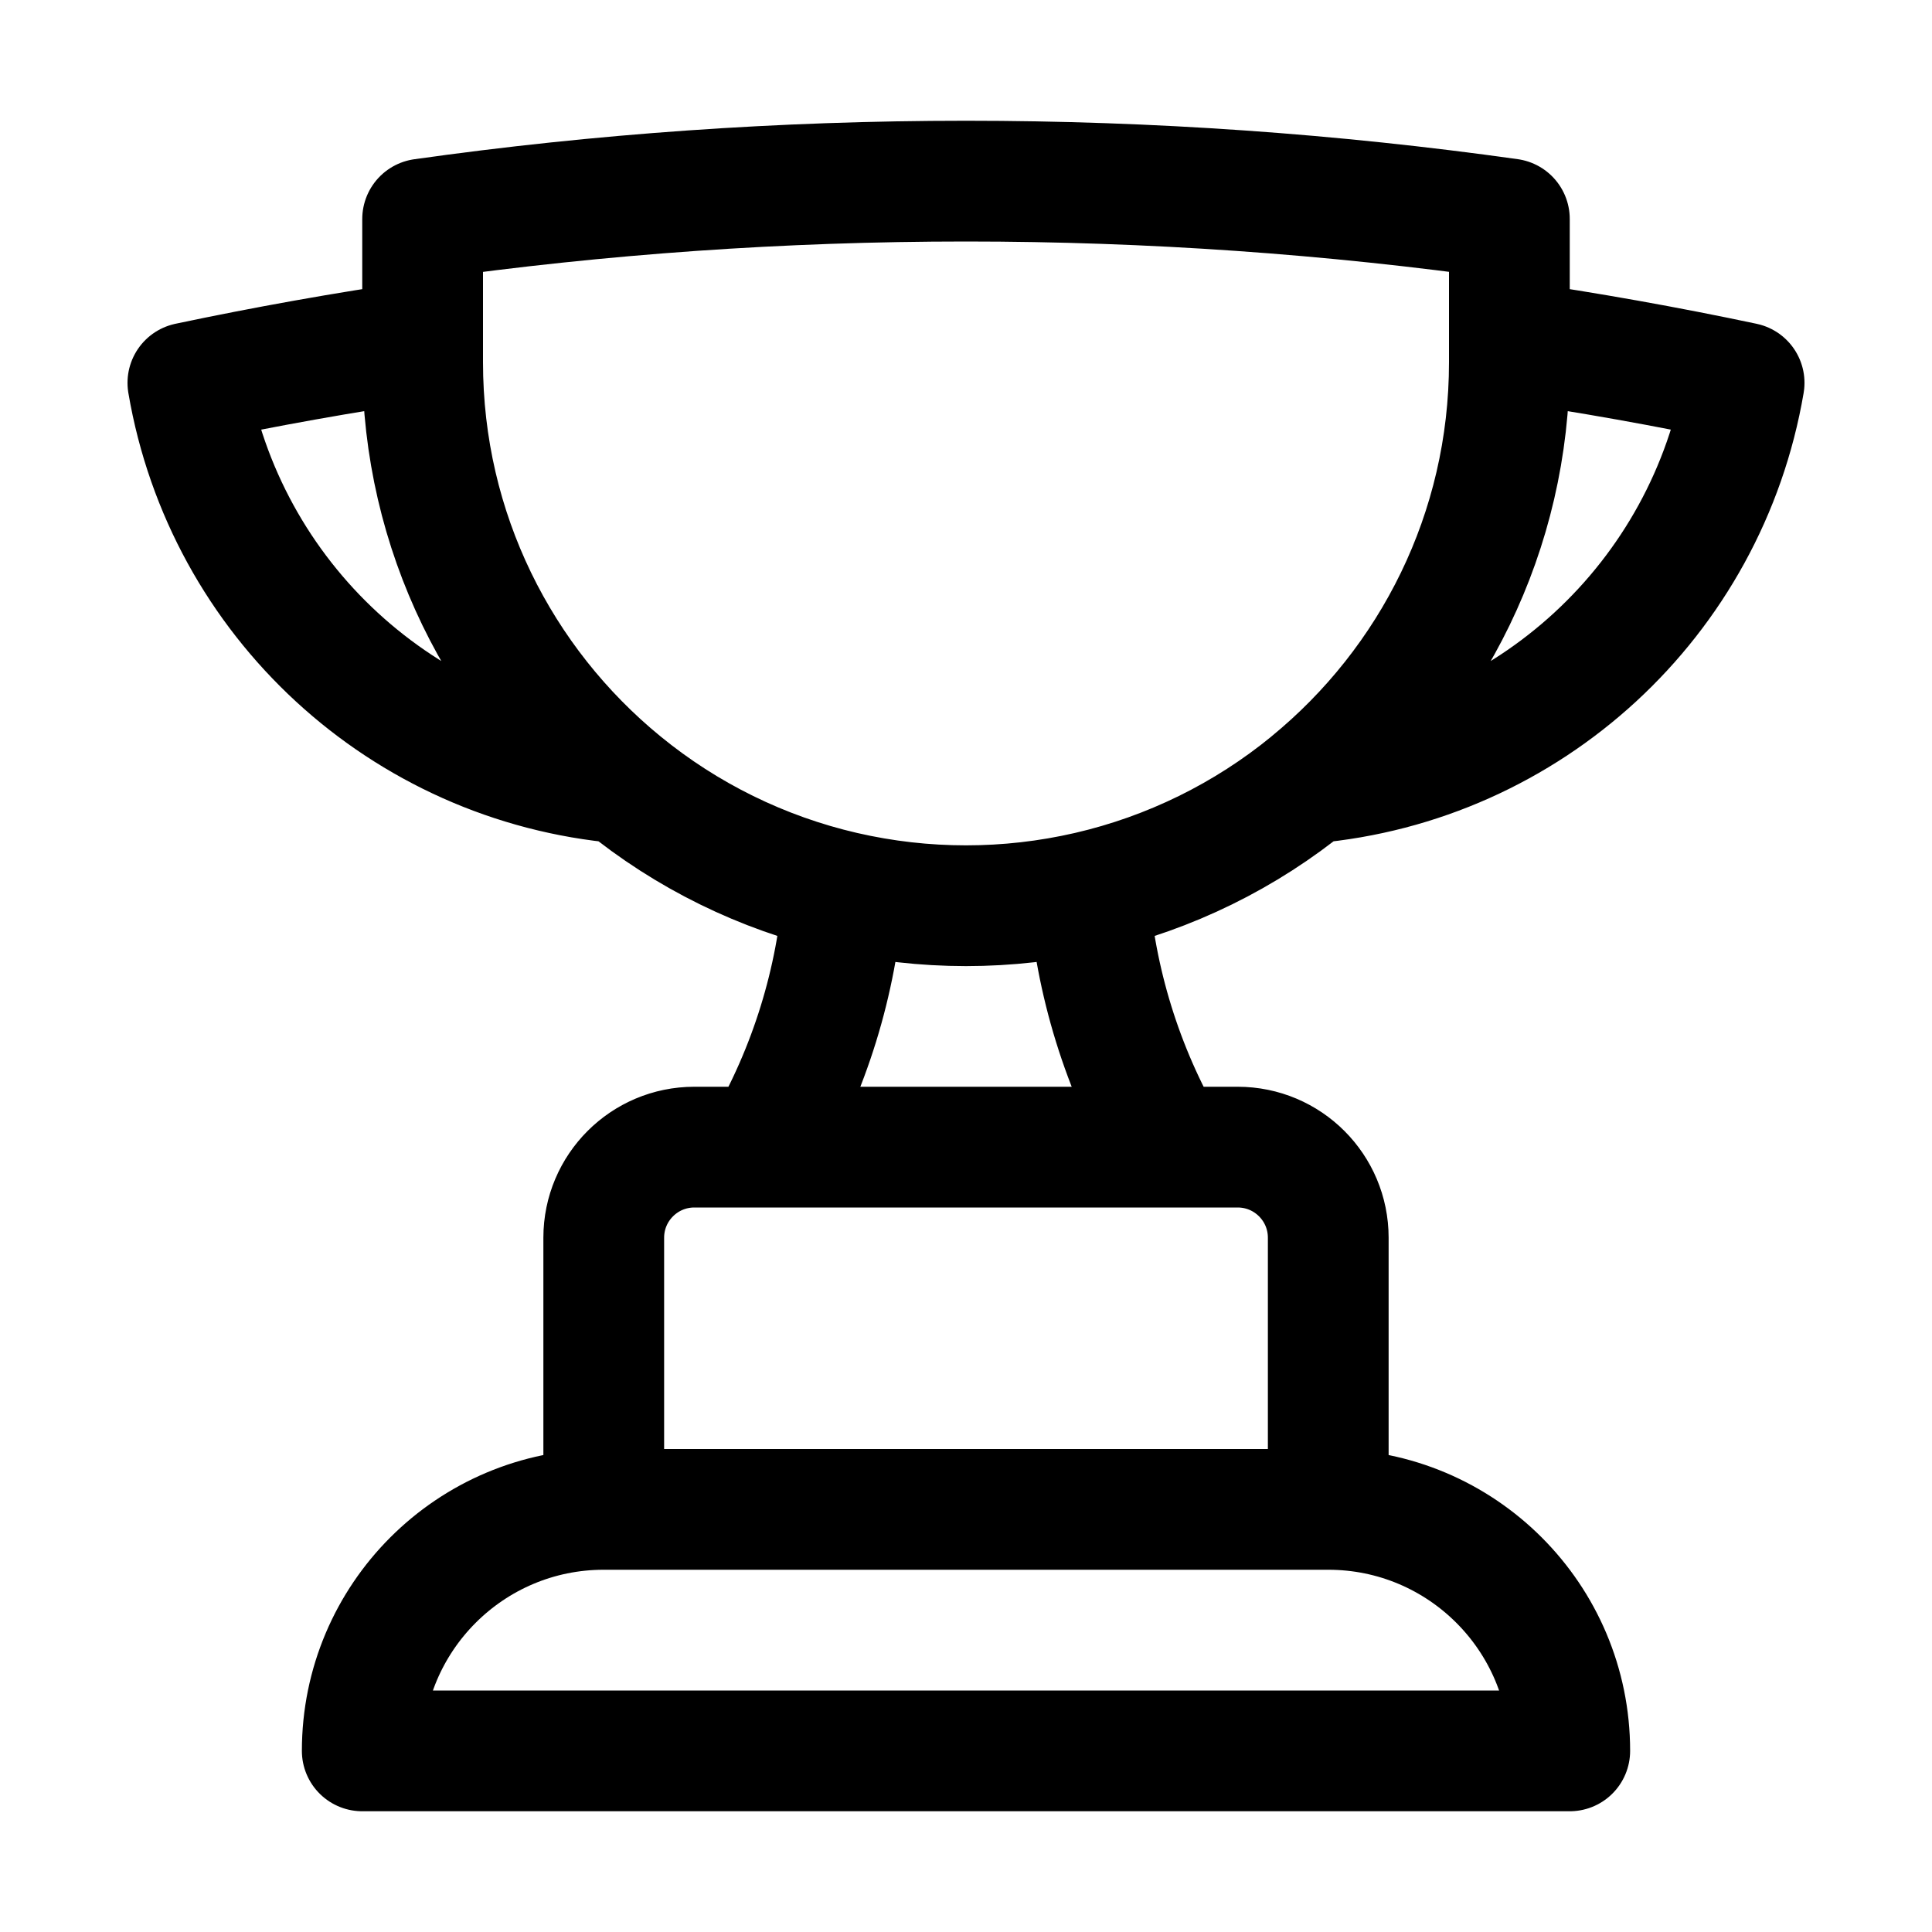
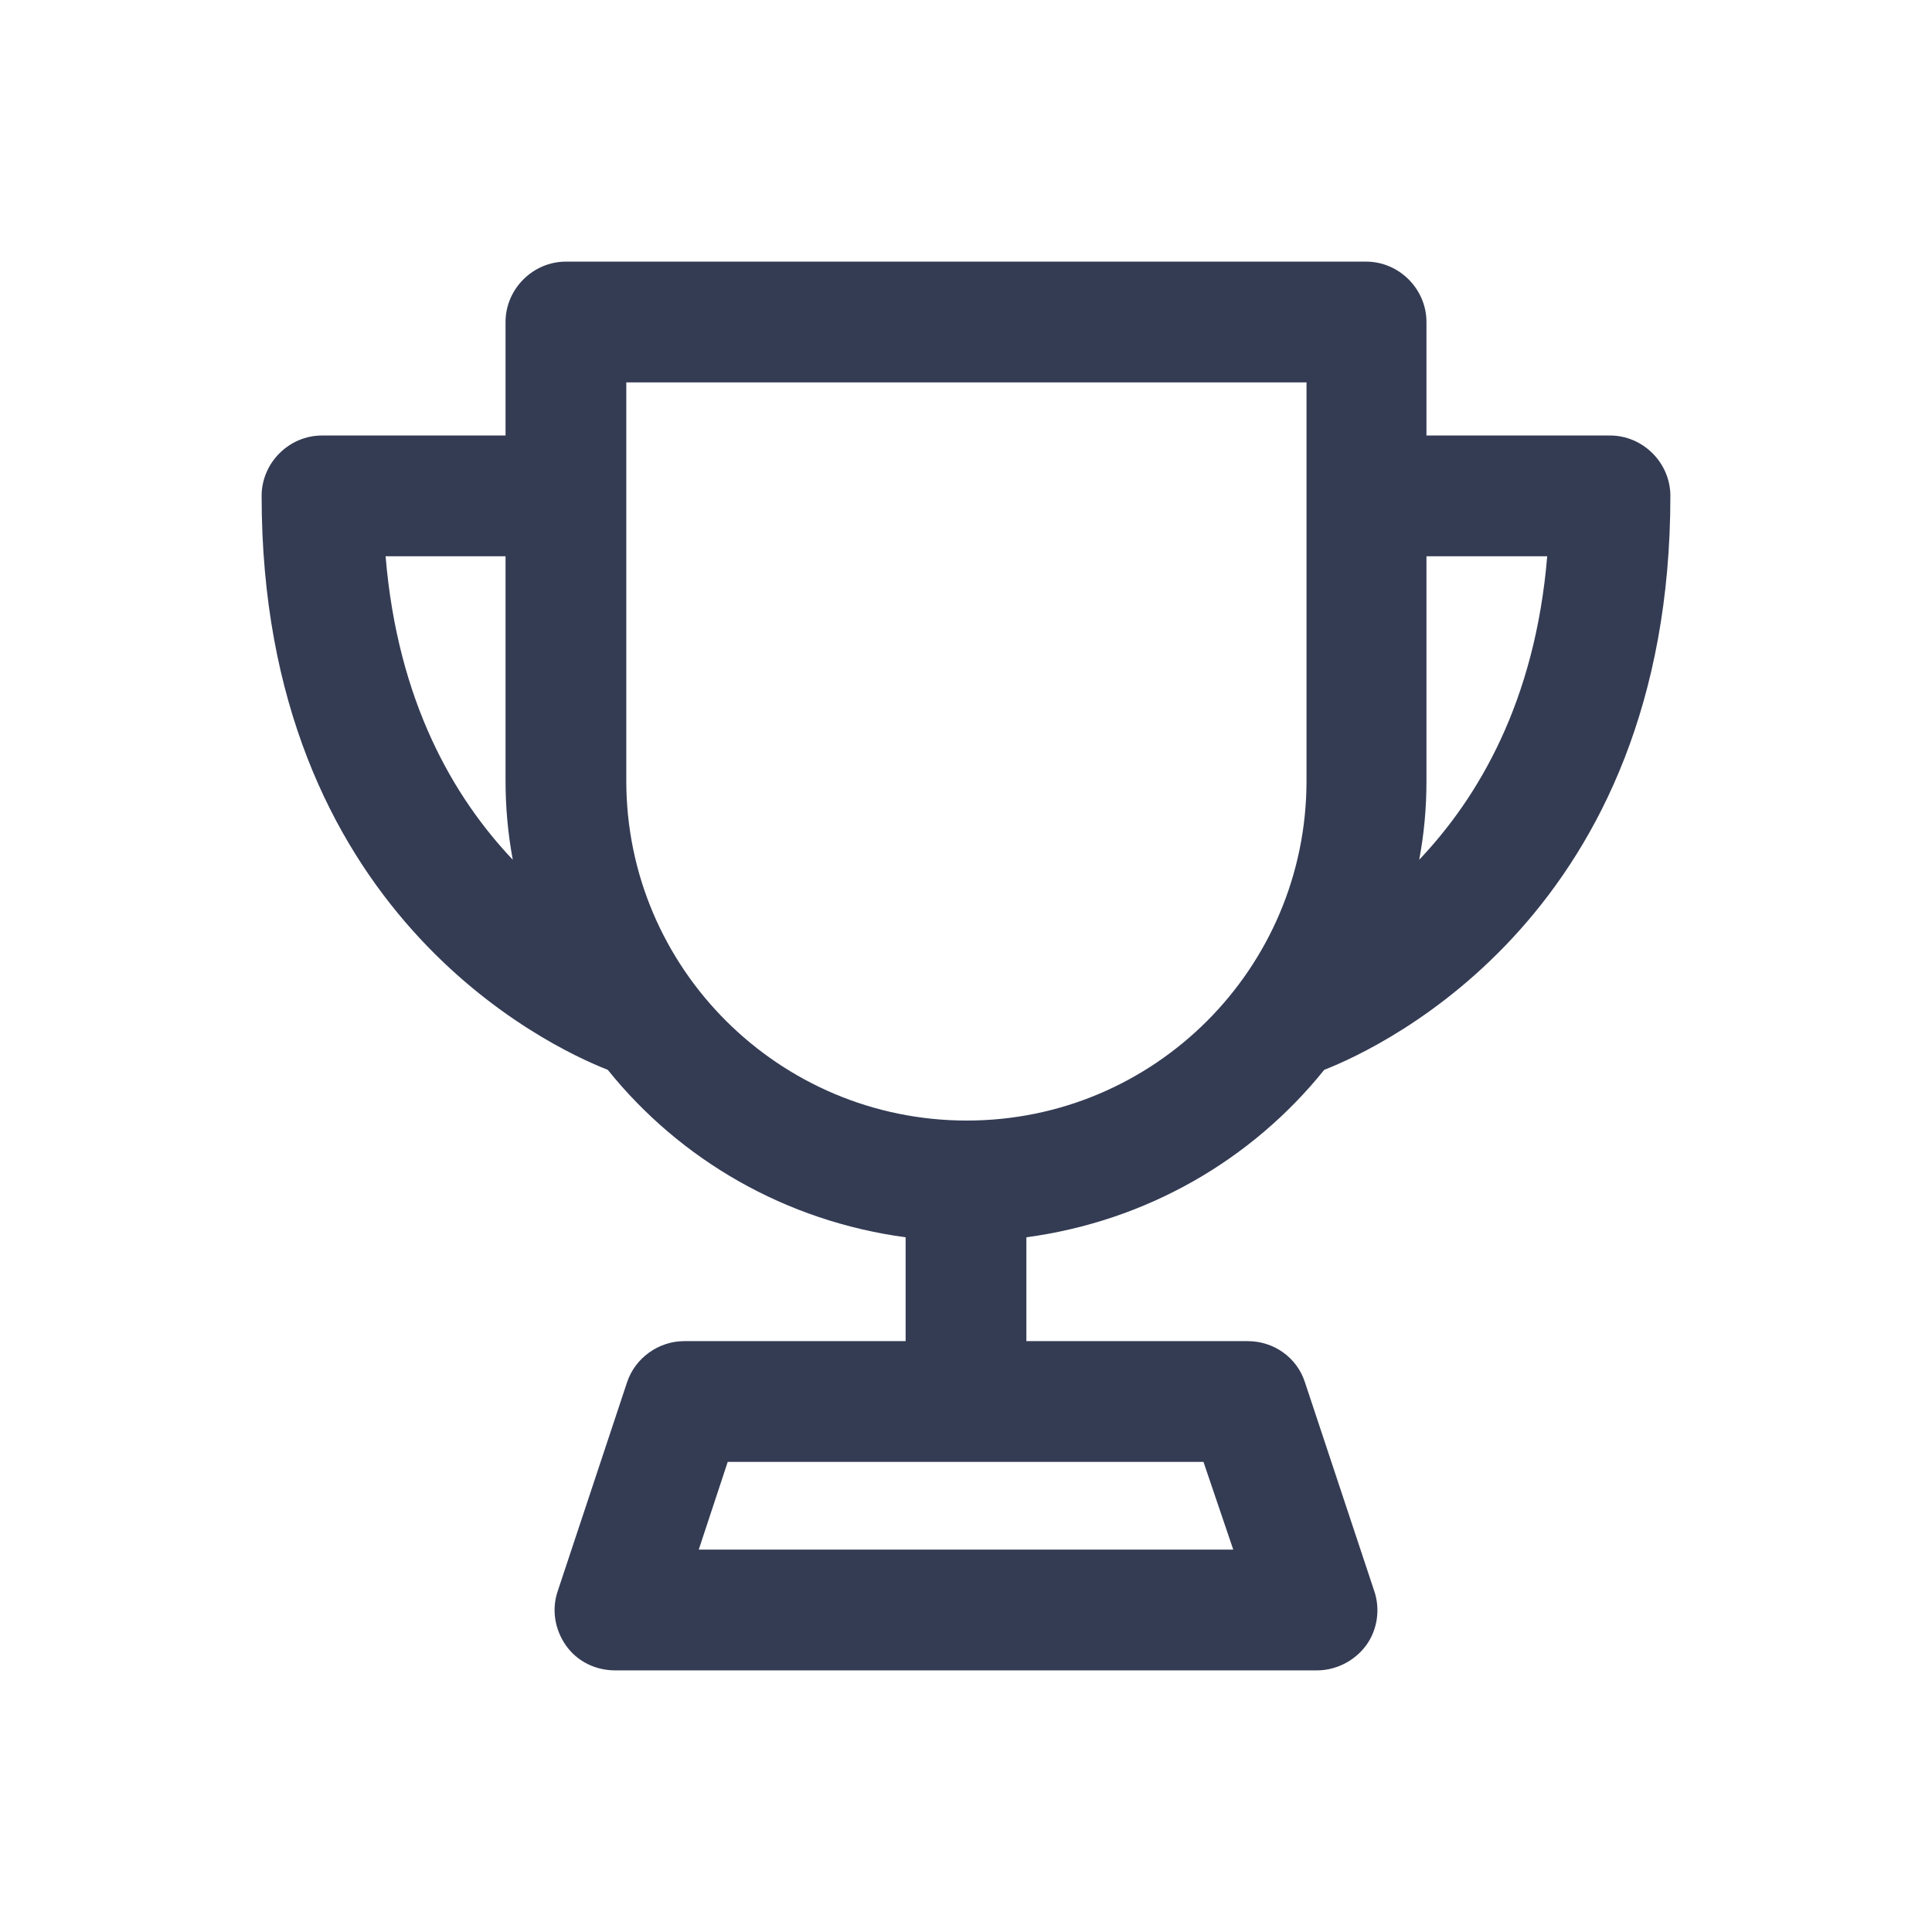
- <svg xmlns="http://www.w3.org/2000/svg" fill="none" viewBox="0 0 24 24" stroke-width="1.5" stroke="currentColor" class="size-6">
-   <path stroke-linecap="round" stroke-linejoin="round" d="M16.5 18.75h-9m9 0a3 3 0 0 1 3 3h-15a3 3 0 0 1 3-3m9 0v-3.375c0-.621-.503-1.125-1.125-1.125h-.871M7.5 18.75v-3.375c0-.621.504-1.125 1.125-1.125h.872m5.007 0H9.497m5.007 0a7.454 7.454 0 0 1-.982-3.172M9.497 14.25a7.454 7.454 0 0 0 .981-3.172M5.25 4.236c-.982.143-1.954.317-2.916.52A6.003 6.003 0 0 0 7.73 9.728M5.25 4.236V4.5c0 2.108.966 3.99 2.48 5.228M5.25 4.236V2.721C7.456 2.41 9.71 2.25 12 2.25c2.291 0 4.545.16 6.75.47v1.516M7.73 9.728a6.726 6.726 0 0 0 2.748 1.35m8.272-6.842V4.5c0 2.108-.966 3.99-2.48 5.228m2.48-5.492a46.32 46.32 0 0 1 2.916.52 6.003 6.003 0 0 1-5.395 4.972m0 0a6.726 6.726 0 0 1-2.749 1.35m0 0a6.772 6.772 0 0 1-3.044 0" />
+ <svg xmlns="http://www.w3.org/2000/svg" width="24" height="24" viewBox="0 0 24 24" fill="none" transform="rotate(360 0 0)">
+   <path d="M16.45 13.29C17.19 13 20.75 11.33 20.75 6.16C20.75 5.75 20.41 5.41 20 5.41H17.72V4C17.72 3.59 17.38 3.25 16.97 3.25H7.03C6.62 3.25 6.28 3.59 6.28 4V5.41H4C3.59 5.41 3.25 5.75 3.25 6.16C3.25 11.33 6.81 13 7.55 13.29C8.45 14.41 9.76 15.17 11.25 15.37V16.66H8.5C8.18 16.66 7.89 16.87 7.79 17.17L6.93 19.76C6.85 19.99 6.89 20.24 7.03 20.44C7.17 20.64 7.4 20.75 7.64 20.75H16.36C16.6 20.75 16.83 20.63 16.97 20.44C17.11 20.25 17.15 19.99 17.07 19.76L16.21 17.17C16.11 16.86 15.82 16.66 15.5 16.66H12.75V15.37C14.24 15.17 15.55 14.41 16.45 13.29ZM15.32 19.25H8.68L9.04 18.16H14.95L15.32 19.25ZM19.22 6.91C19.07 8.72 18.36 9.91 17.63 10.68C17.69 10.36 17.72 10.04 17.72 9.7V6.91H19.22ZM4.78 6.91H6.28V9.7C6.28 10.03 6.31 10.36 6.37 10.68C5.64 9.91 4.94 8.72 4.79 6.91H4.78ZM7.78 9.7V4.75H16.23V9.7C16.23 12.03 14.34 13.92 12.01 13.92C9.68 13.92 7.78 12.03 7.78 9.7Z" fill="#343C54" />
</svg>
